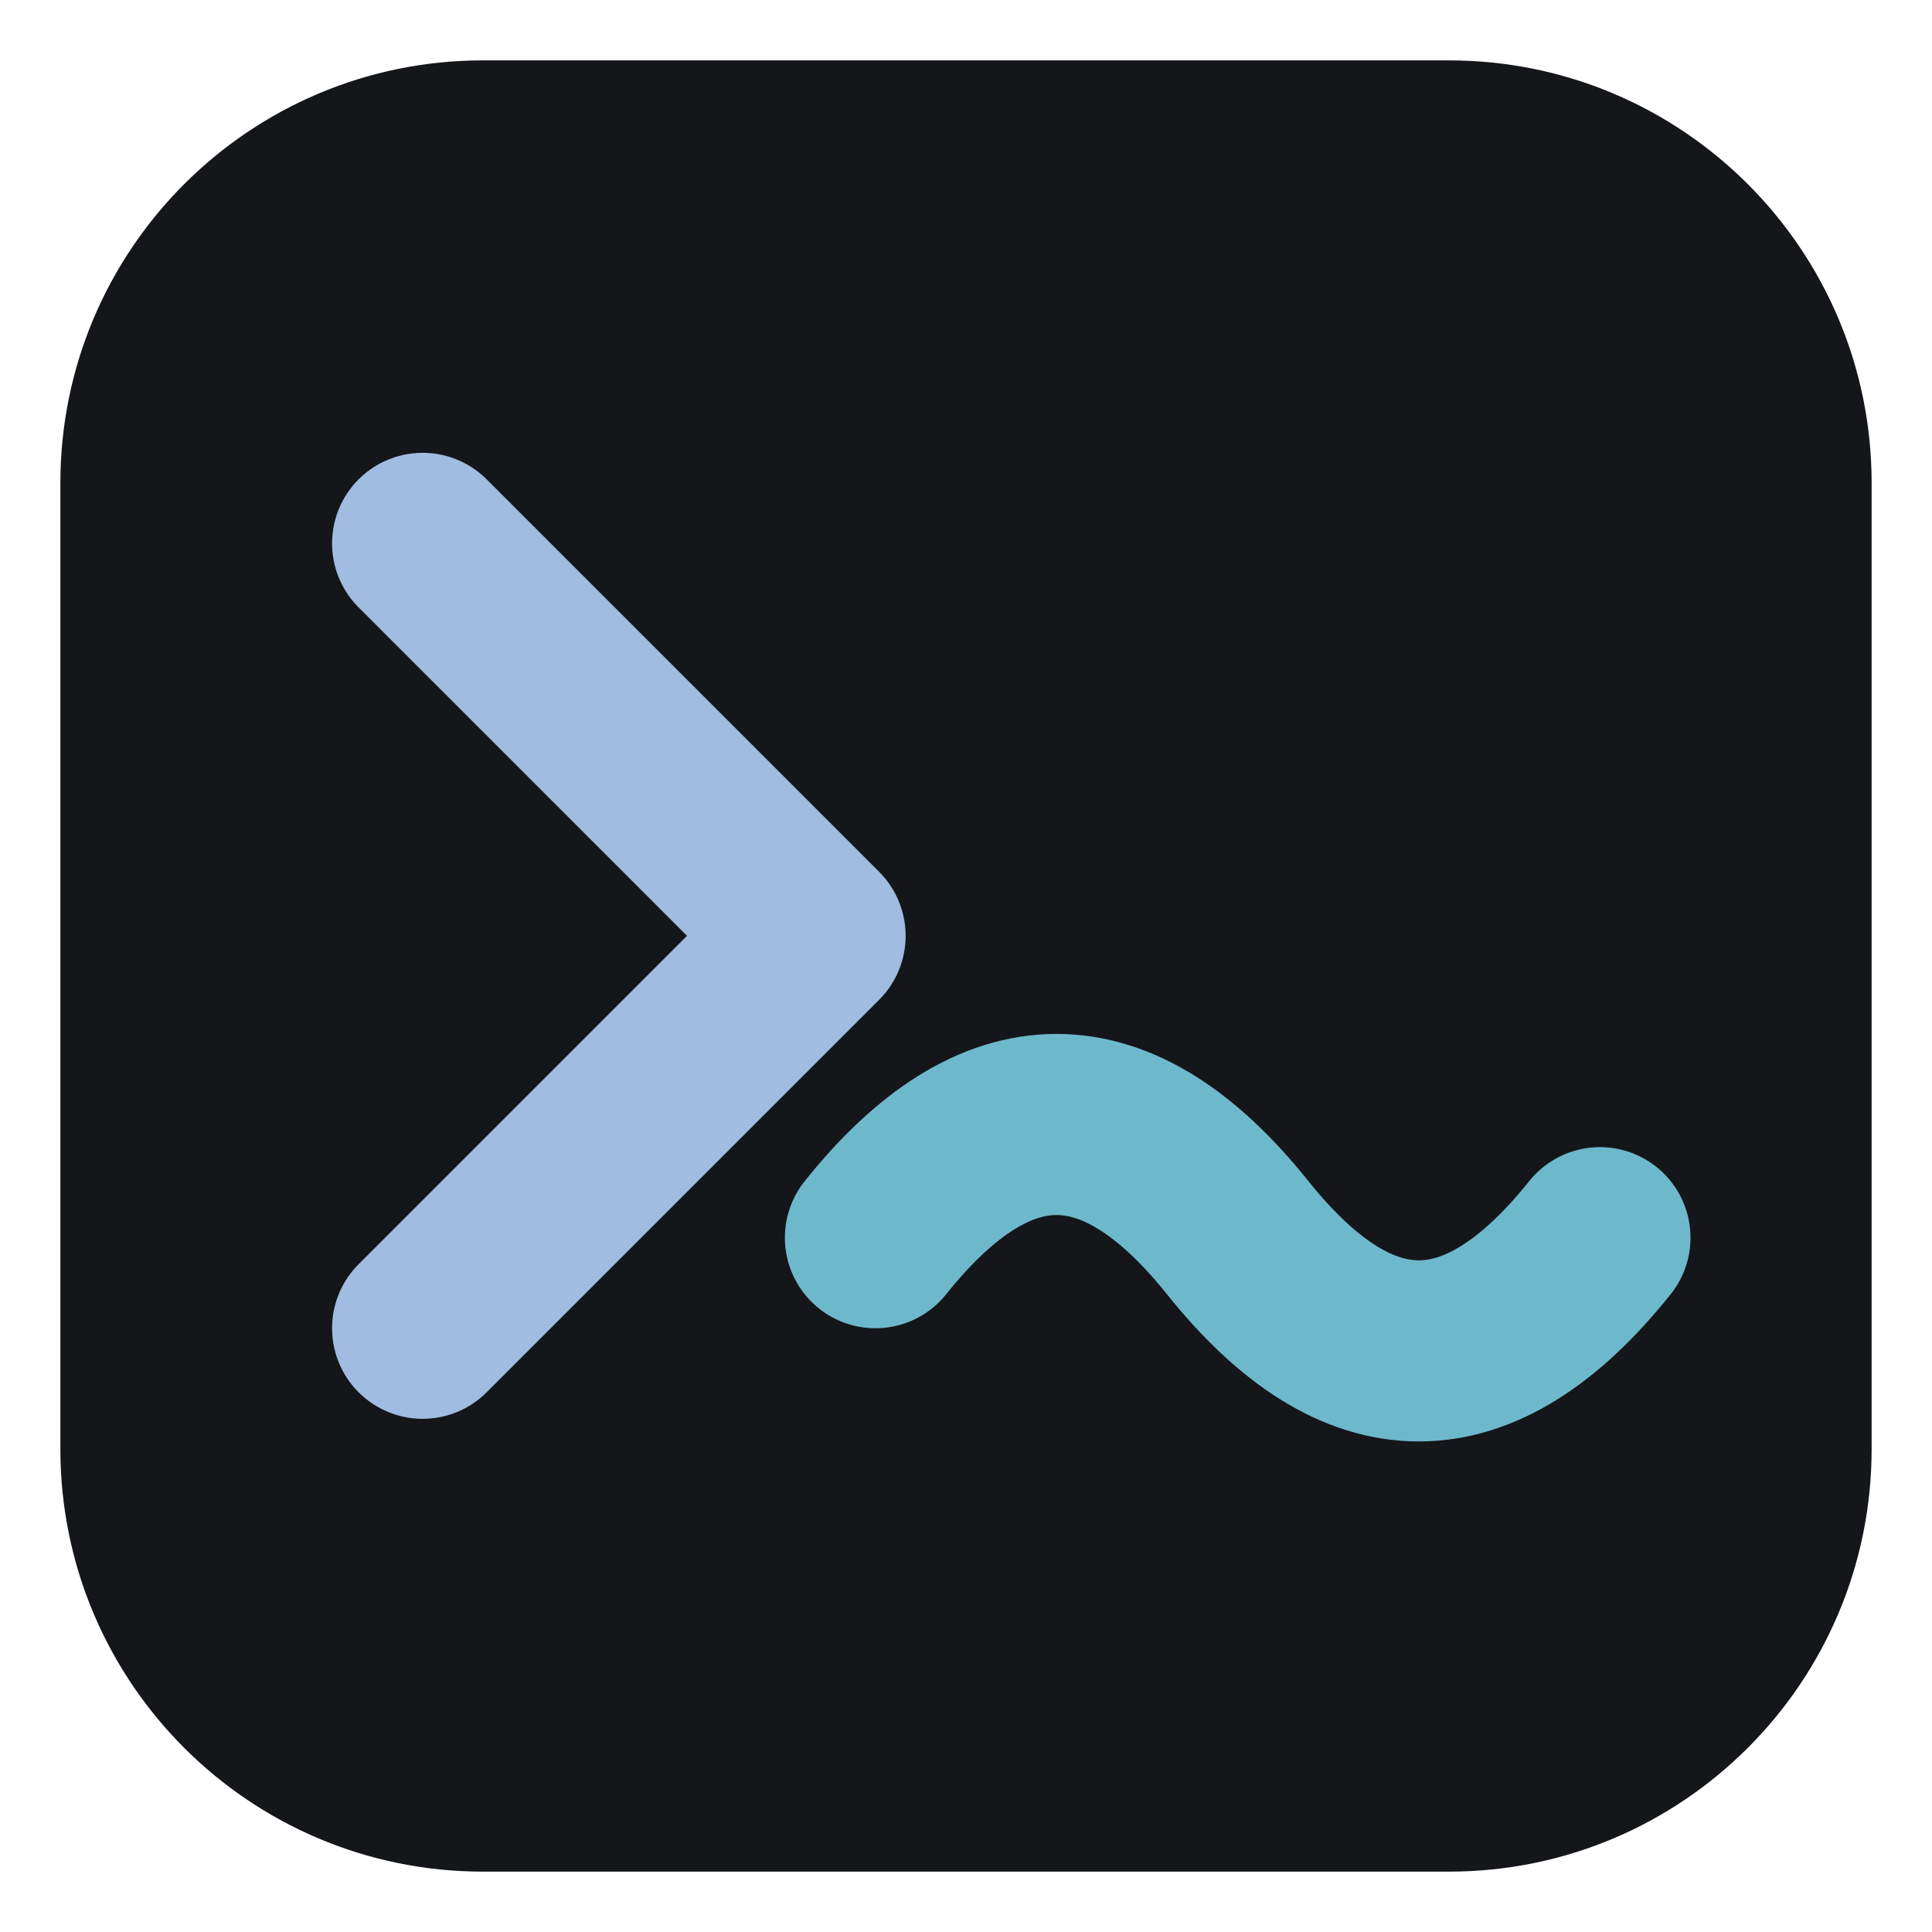
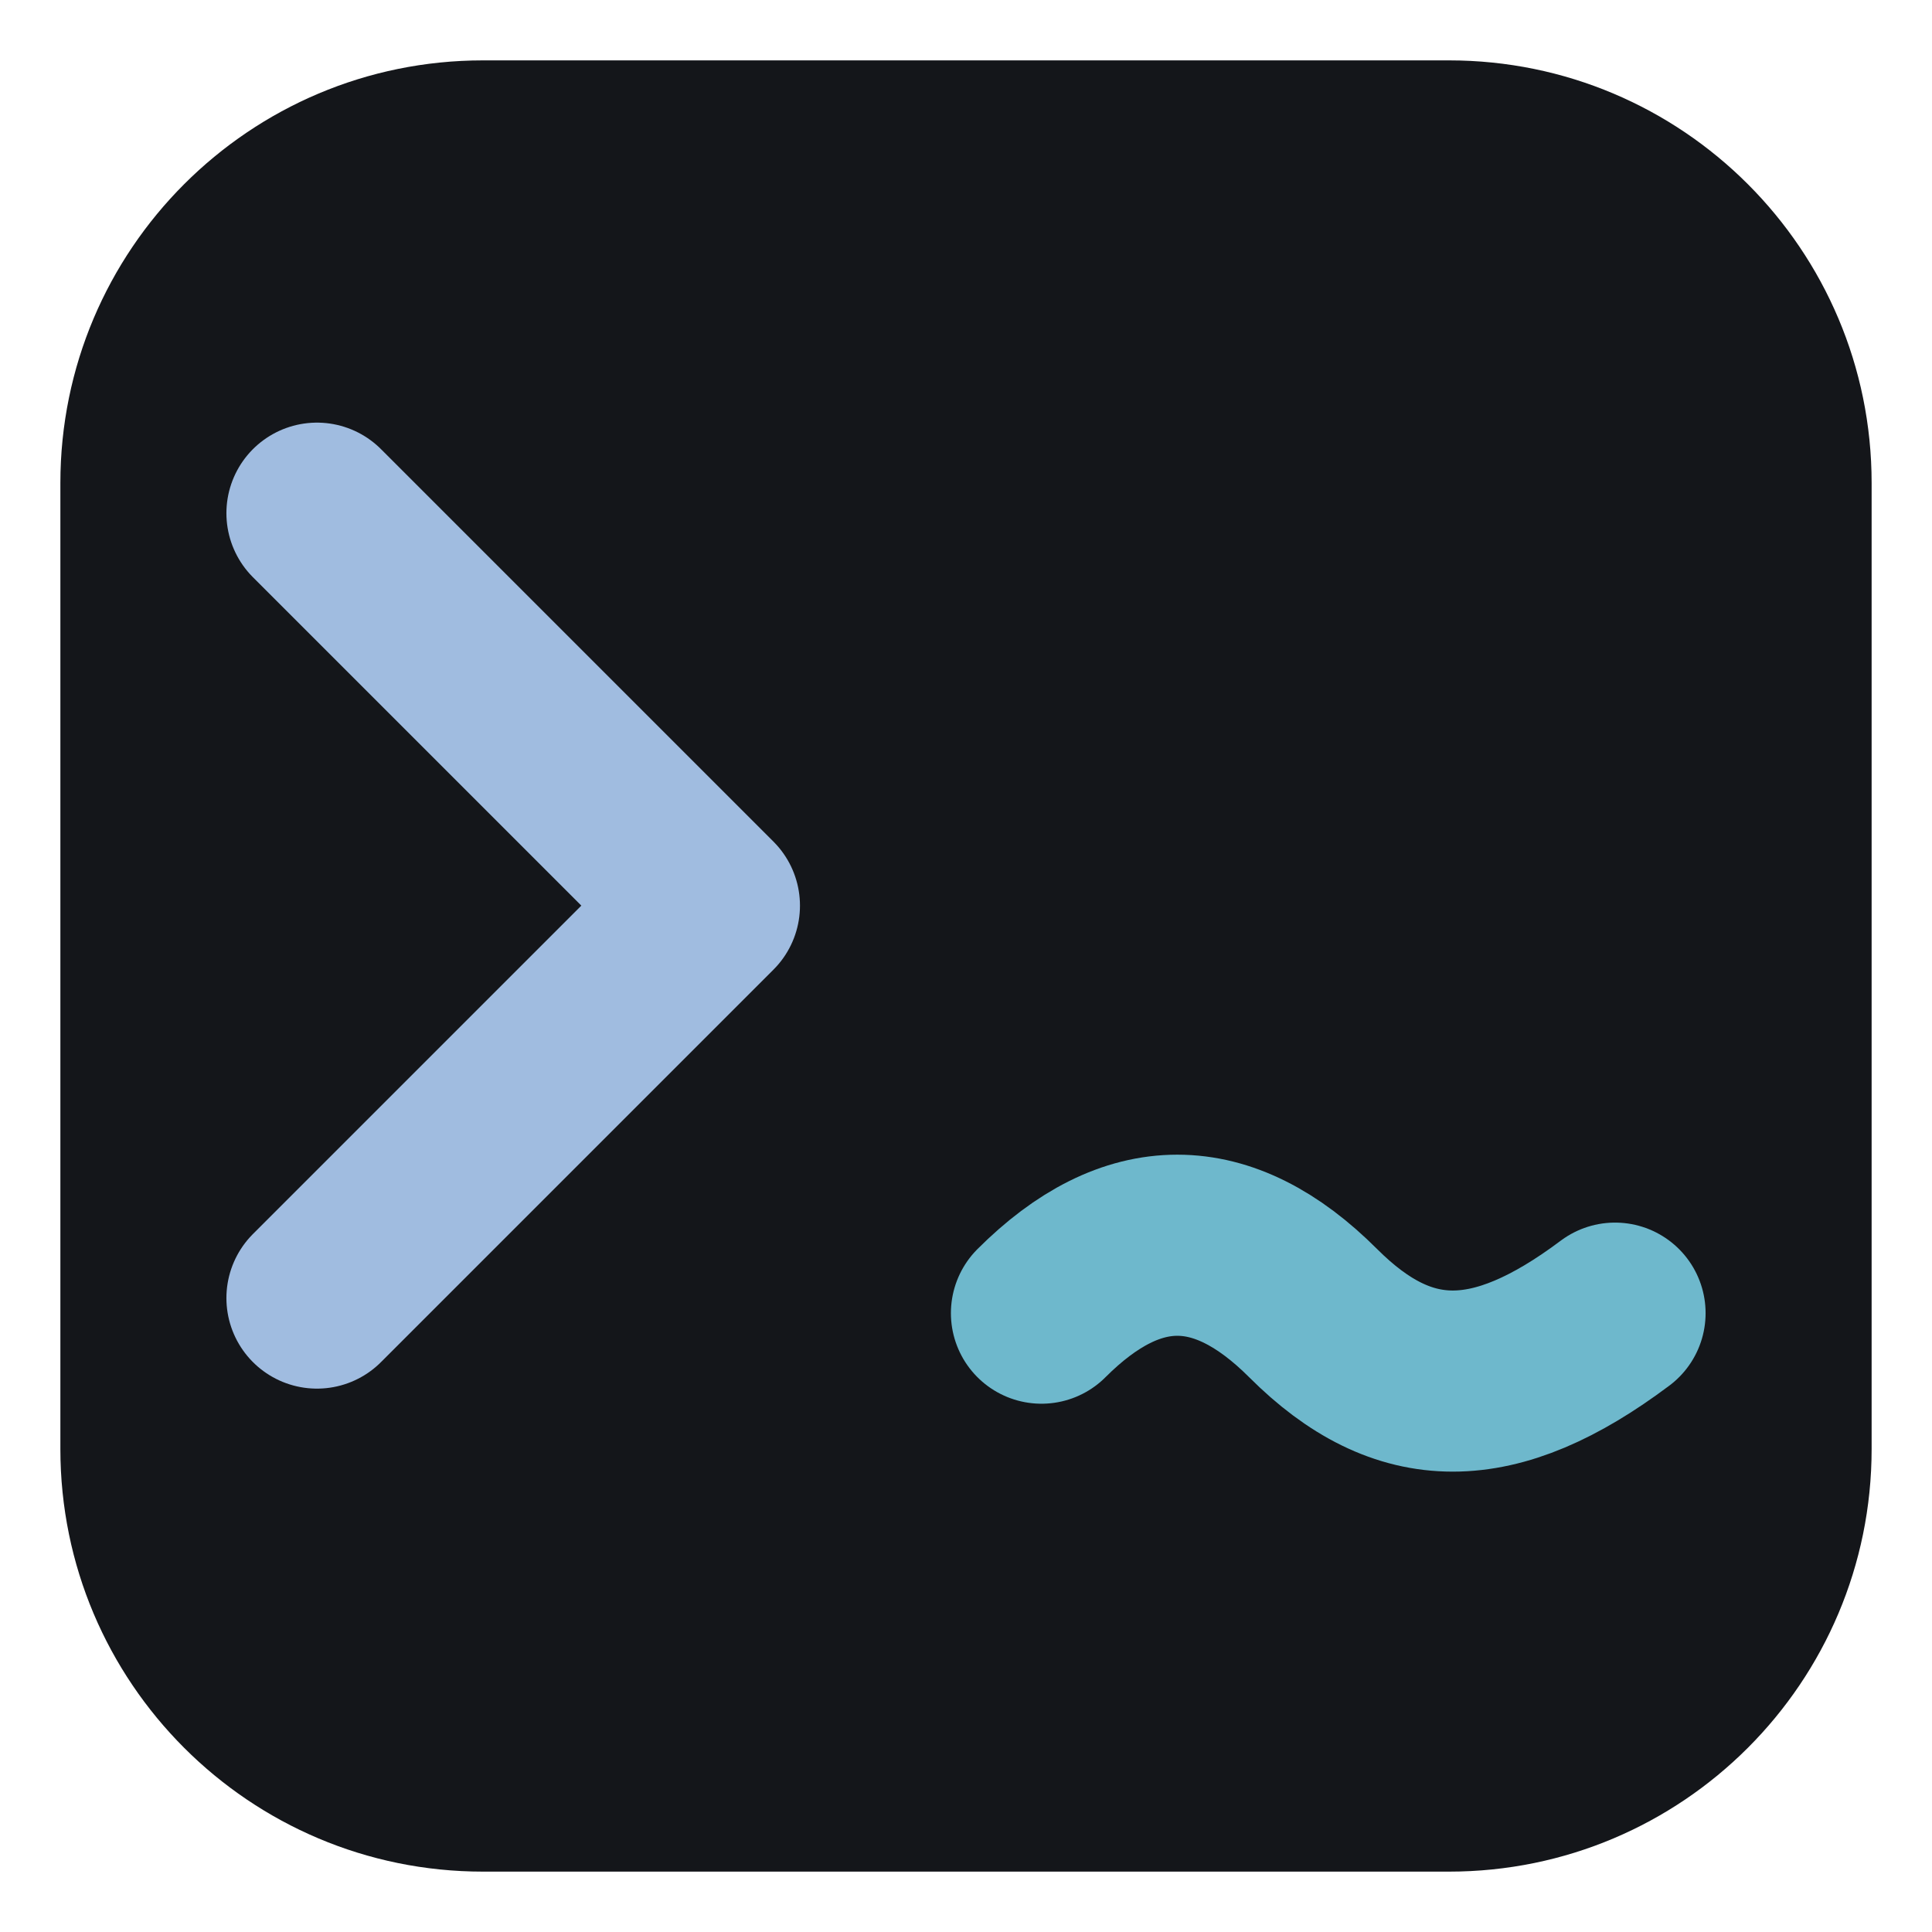
<svg xmlns="http://www.w3.org/2000/svg" width="32" height="32" viewBox="0 0 32 32" role="img" aria-labelledby="title">
  <rect x="1" y="1" width="30" height="30" rx="7" fill="#14161a" />
  <g fill="none" stroke-width="3" stroke-linecap="round" stroke-linejoin="round">
-     <path stroke="#a0bce0" d="M7 9 13.5 15.5 7 22" />
-     <path stroke="#6eb8cc" d="M14.5 20.5C16.5 18 18.5 18 20.5 20.5S24.5 23 26.5 20.5" />
+     <path stroke="#a0bce0" d="M5.25 8.5 11.75 15 5.25 21.5" />
+     <path stroke="#6eb8cc" d="M17.25 21.75C18.75 20.25 20.25 20.25 21.75 21.75S24.75 23.25 26.75 21.75" />
  </g>
</svg>
